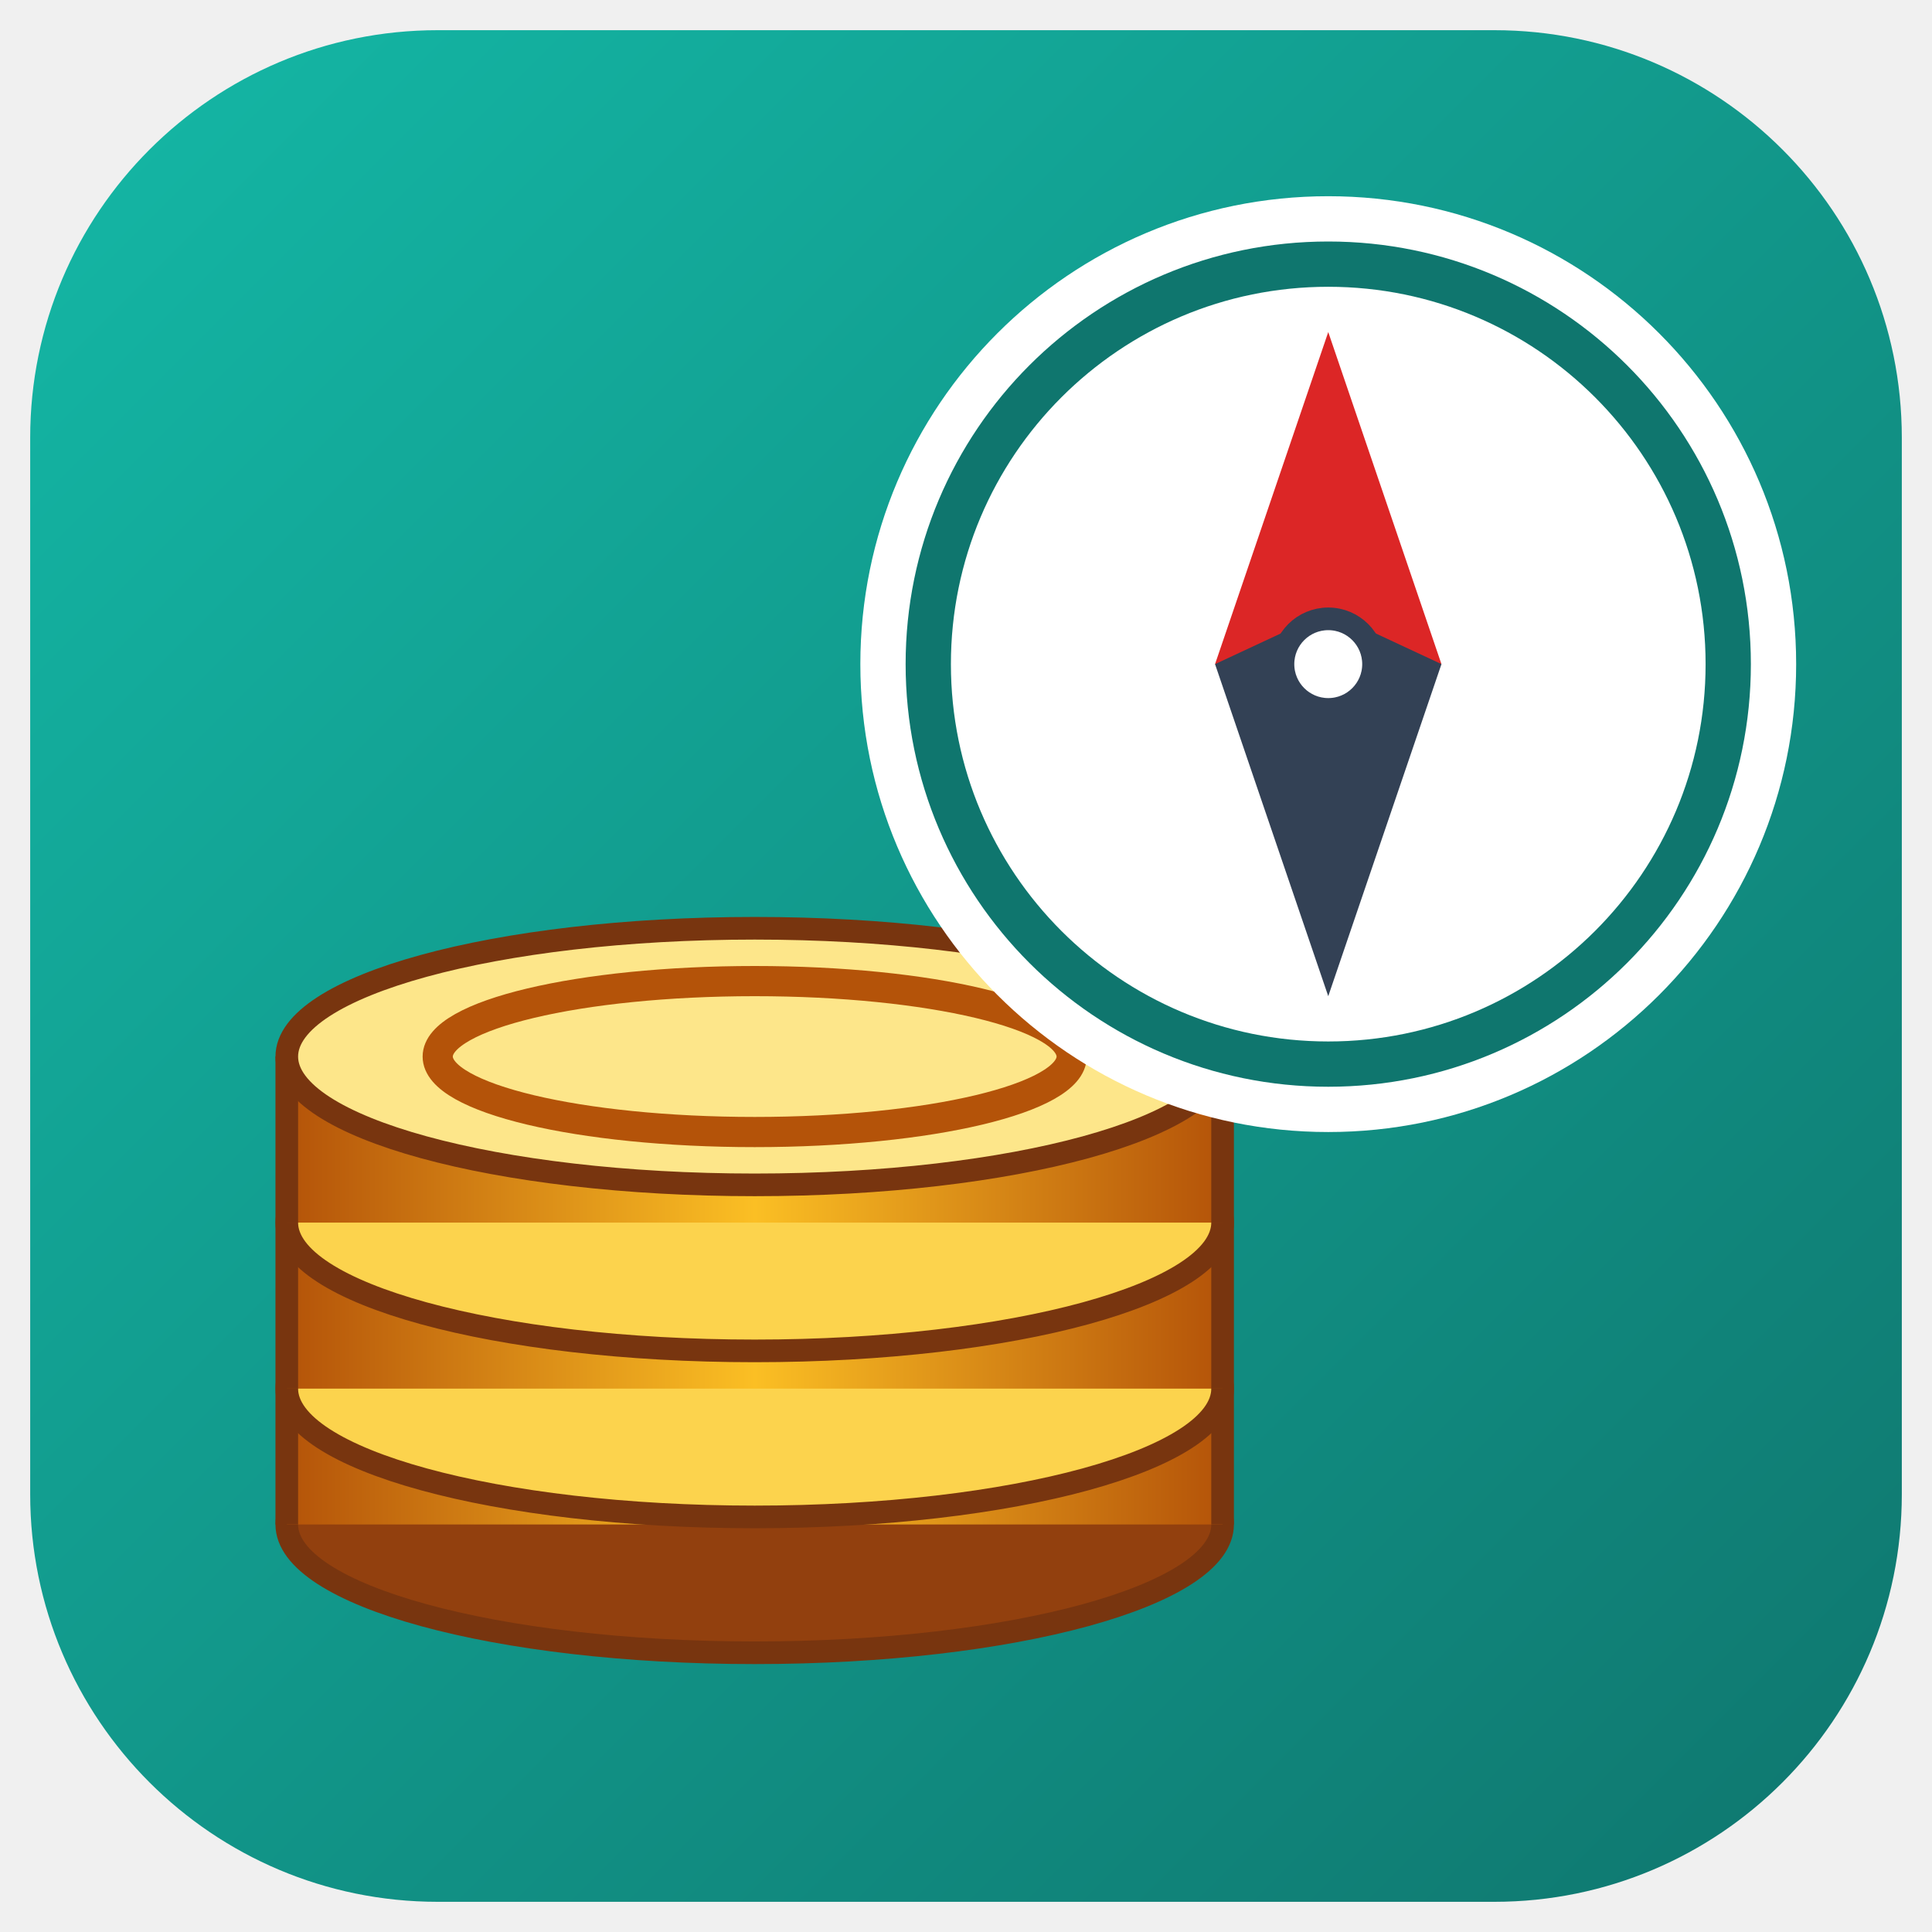
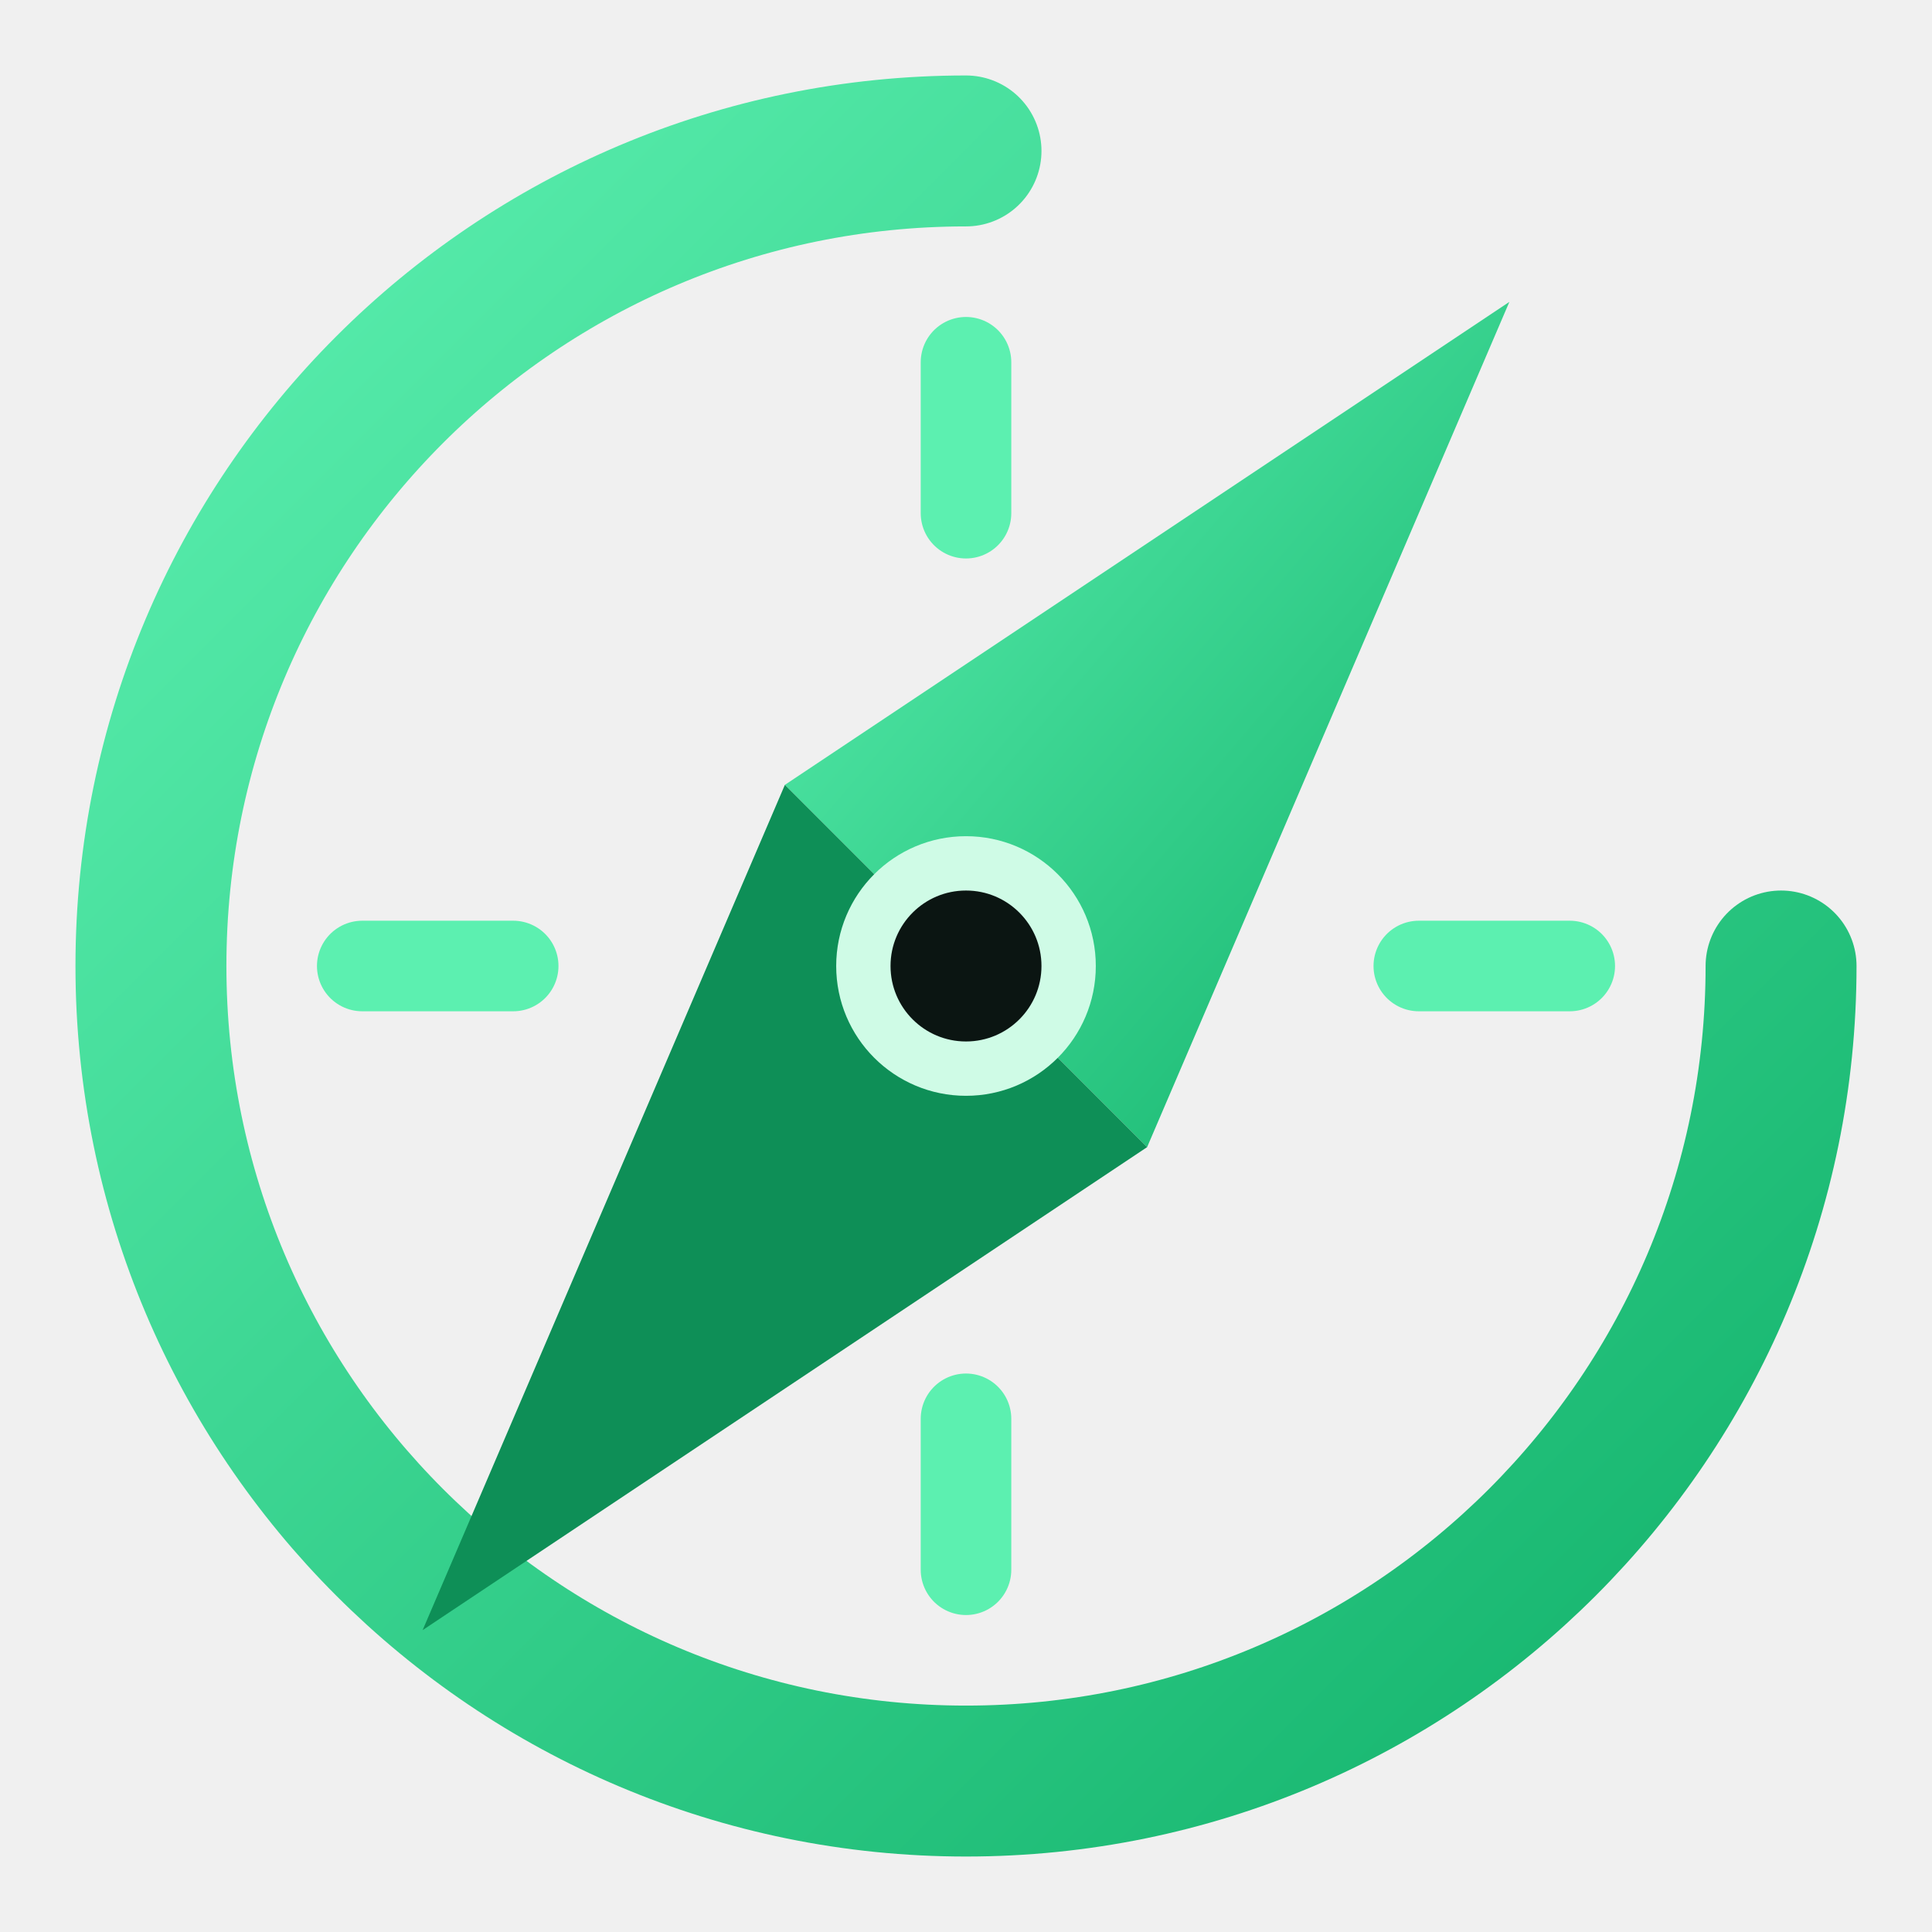
- <svg xmlns="http://www.w3.org/2000/svg" width="64" height="64" viewBox="0 0 256 256">
+ <svg xmlns="http://www.w3.org/2000/svg" width="64" height="64" viewBox="0 0 64 64">
  <defs>
-     <linearGradient id="bgl" x1="0" y1="0" x2="1" y2="1">
-       <stop offset="0" stop-color="#14B8A6" />
-       <stop offset="1" stop-color="#0F766E" />
+     <linearGradient id="g" x1="0" y1="0" x2="1" y2="1">
+       <stop offset="0" stop-color="#5CF0B0" />
+       <stop offset="1" stop-color="#12B26B" />
    </linearGradient>
  </defs>
-   <rect x="4" y="4" width="248" height="248" rx="54" fill="url(#bgl)" />
-   <defs>
-     <linearGradient id="c" x1="0" y1="0" x2="1" y2="0">
-       <stop offset="0" stop-color="#B45309" />
-       <stop offset="0.5" stop-color="#FBBF24" />
-       <stop offset="1" stop-color="#B45309" />
-     </linearGradient>
-   </defs>
-   <g stroke="#78350F" stroke-width="3">
-     <ellipse cx="100" cy="202" rx="62" ry="17" fill="#92400E" />
-     <rect x="38" y="184" width="124" height="18" fill="url(#c)" stroke="none" />
-     <path d="M38 184 V202 M162 184 V202" fill="none" />
-     <ellipse cx="100" cy="184" rx="62" ry="17" fill="#FCD34D" />
-     <rect x="38" y="162" width="124" height="22" fill="url(#c)" stroke="none" />
-     <path d="M38 162 V184 M162 162 V184" fill="none" />
-     <ellipse cx="100" cy="162" rx="62" ry="17" fill="#FCD34D" />
-     <rect x="38" y="140" width="124" height="22" fill="url(#c)" stroke="none" />
-     <path d="M38 140 V162 M162 140 V162" fill="none" />
-     <ellipse cx="100" cy="140" rx="62" ry="17" fill="#FDE68A" />
+   <path d="M32 5a27 27 0 1 0 27 27" fill="none" stroke="url(#g)" stroke-width="5" stroke-linecap="round" />
+   <g stroke="#5CF0B0" stroke-width="3" stroke-linecap="round">
+     <path d="M32 12v5M32 47v5M12 32h5M47 32h5" />
  </g>
-   <ellipse cx="100" cy="140" rx="42" ry="10" fill="none" stroke="#B45309" stroke-width="4" />
-   <g transform="translate(176 88)">
-     <circle r="62" fill="#FFFFFF" />
-     <circle r="53" fill="none" stroke="#0F766E" stroke-width="6" />
-     <path d="M0 -44 L15 0 L0 7 L-15 0 Z" fill="#DC2626" />
-     <path d="M0 44 L15 0 L0 -7 L-15 0 Z" fill="#334155" />
-     <circle r="6" fill="#FFFFFF" stroke="#334155" stroke-width="3" />
-   </g>
+   <path d="M50 10L38 38 26 26z" fill="url(#g)" />
+   <path d="M14 54l12-28 12 12z" fill="#0E8F57" />
+   <circle cx="32" cy="32" r="3.4" fill="#0B1512" stroke="#CFFBE6" stroke-width="1.8" />
</svg>
